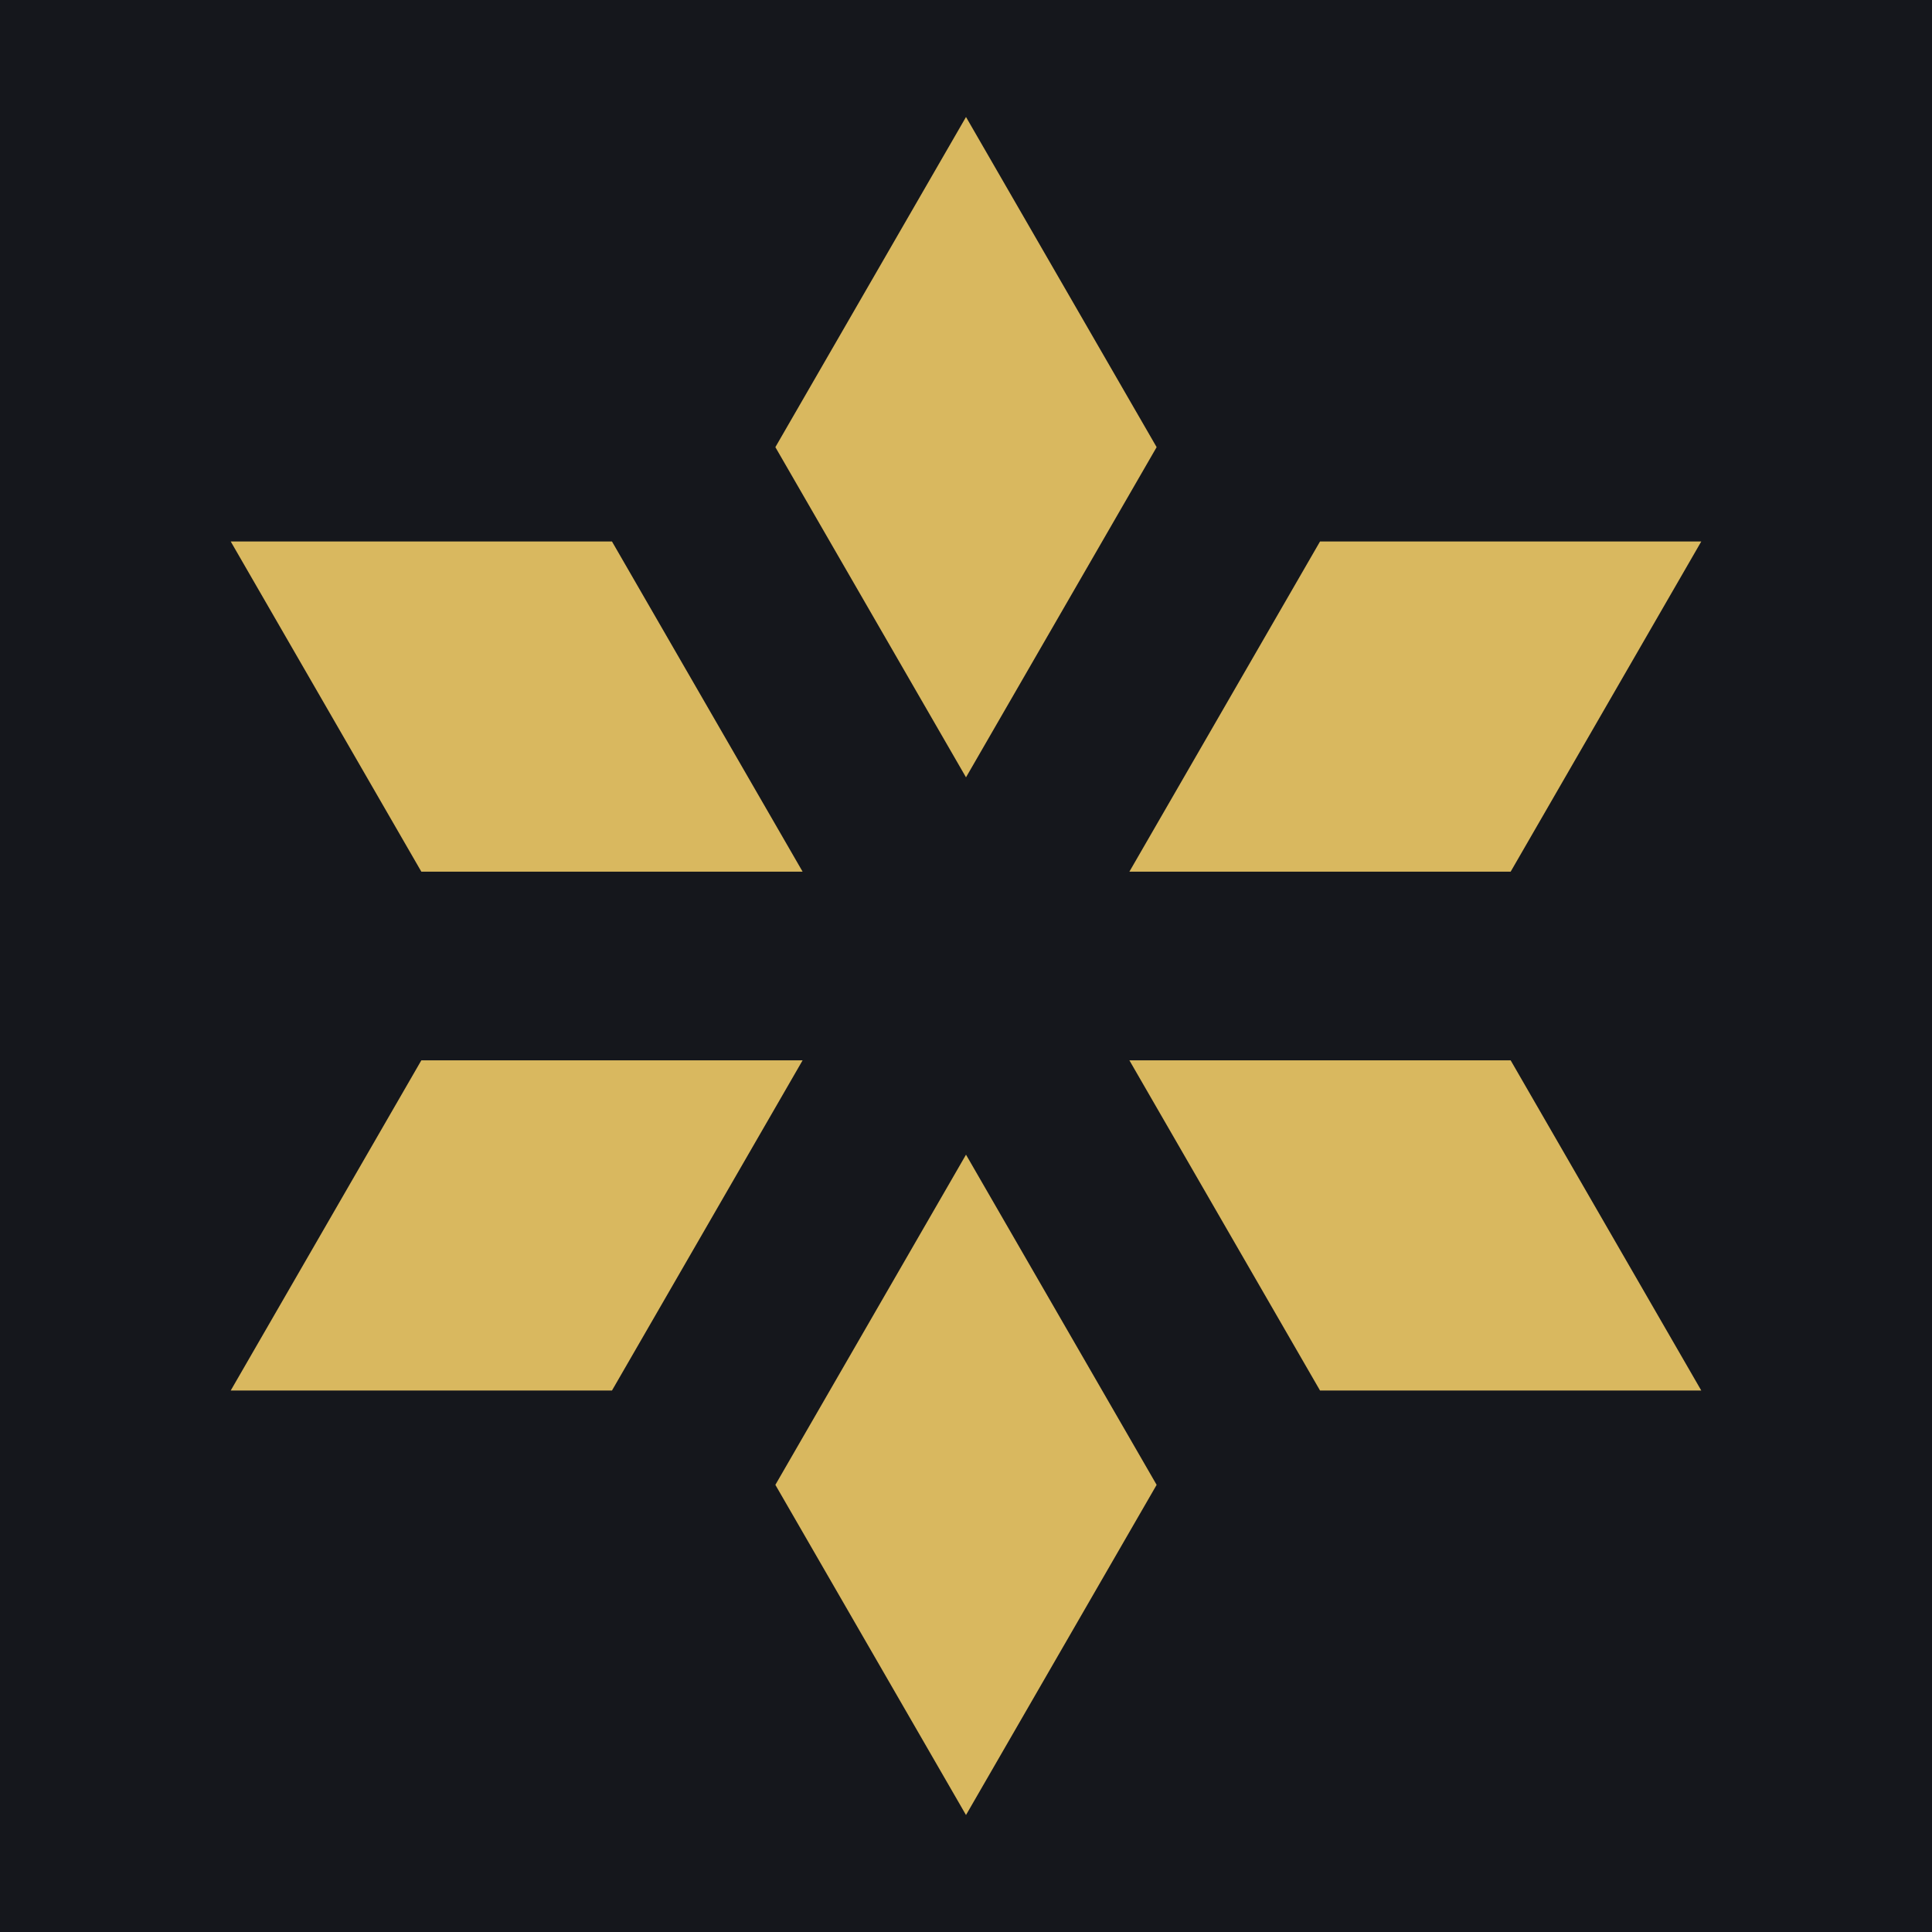
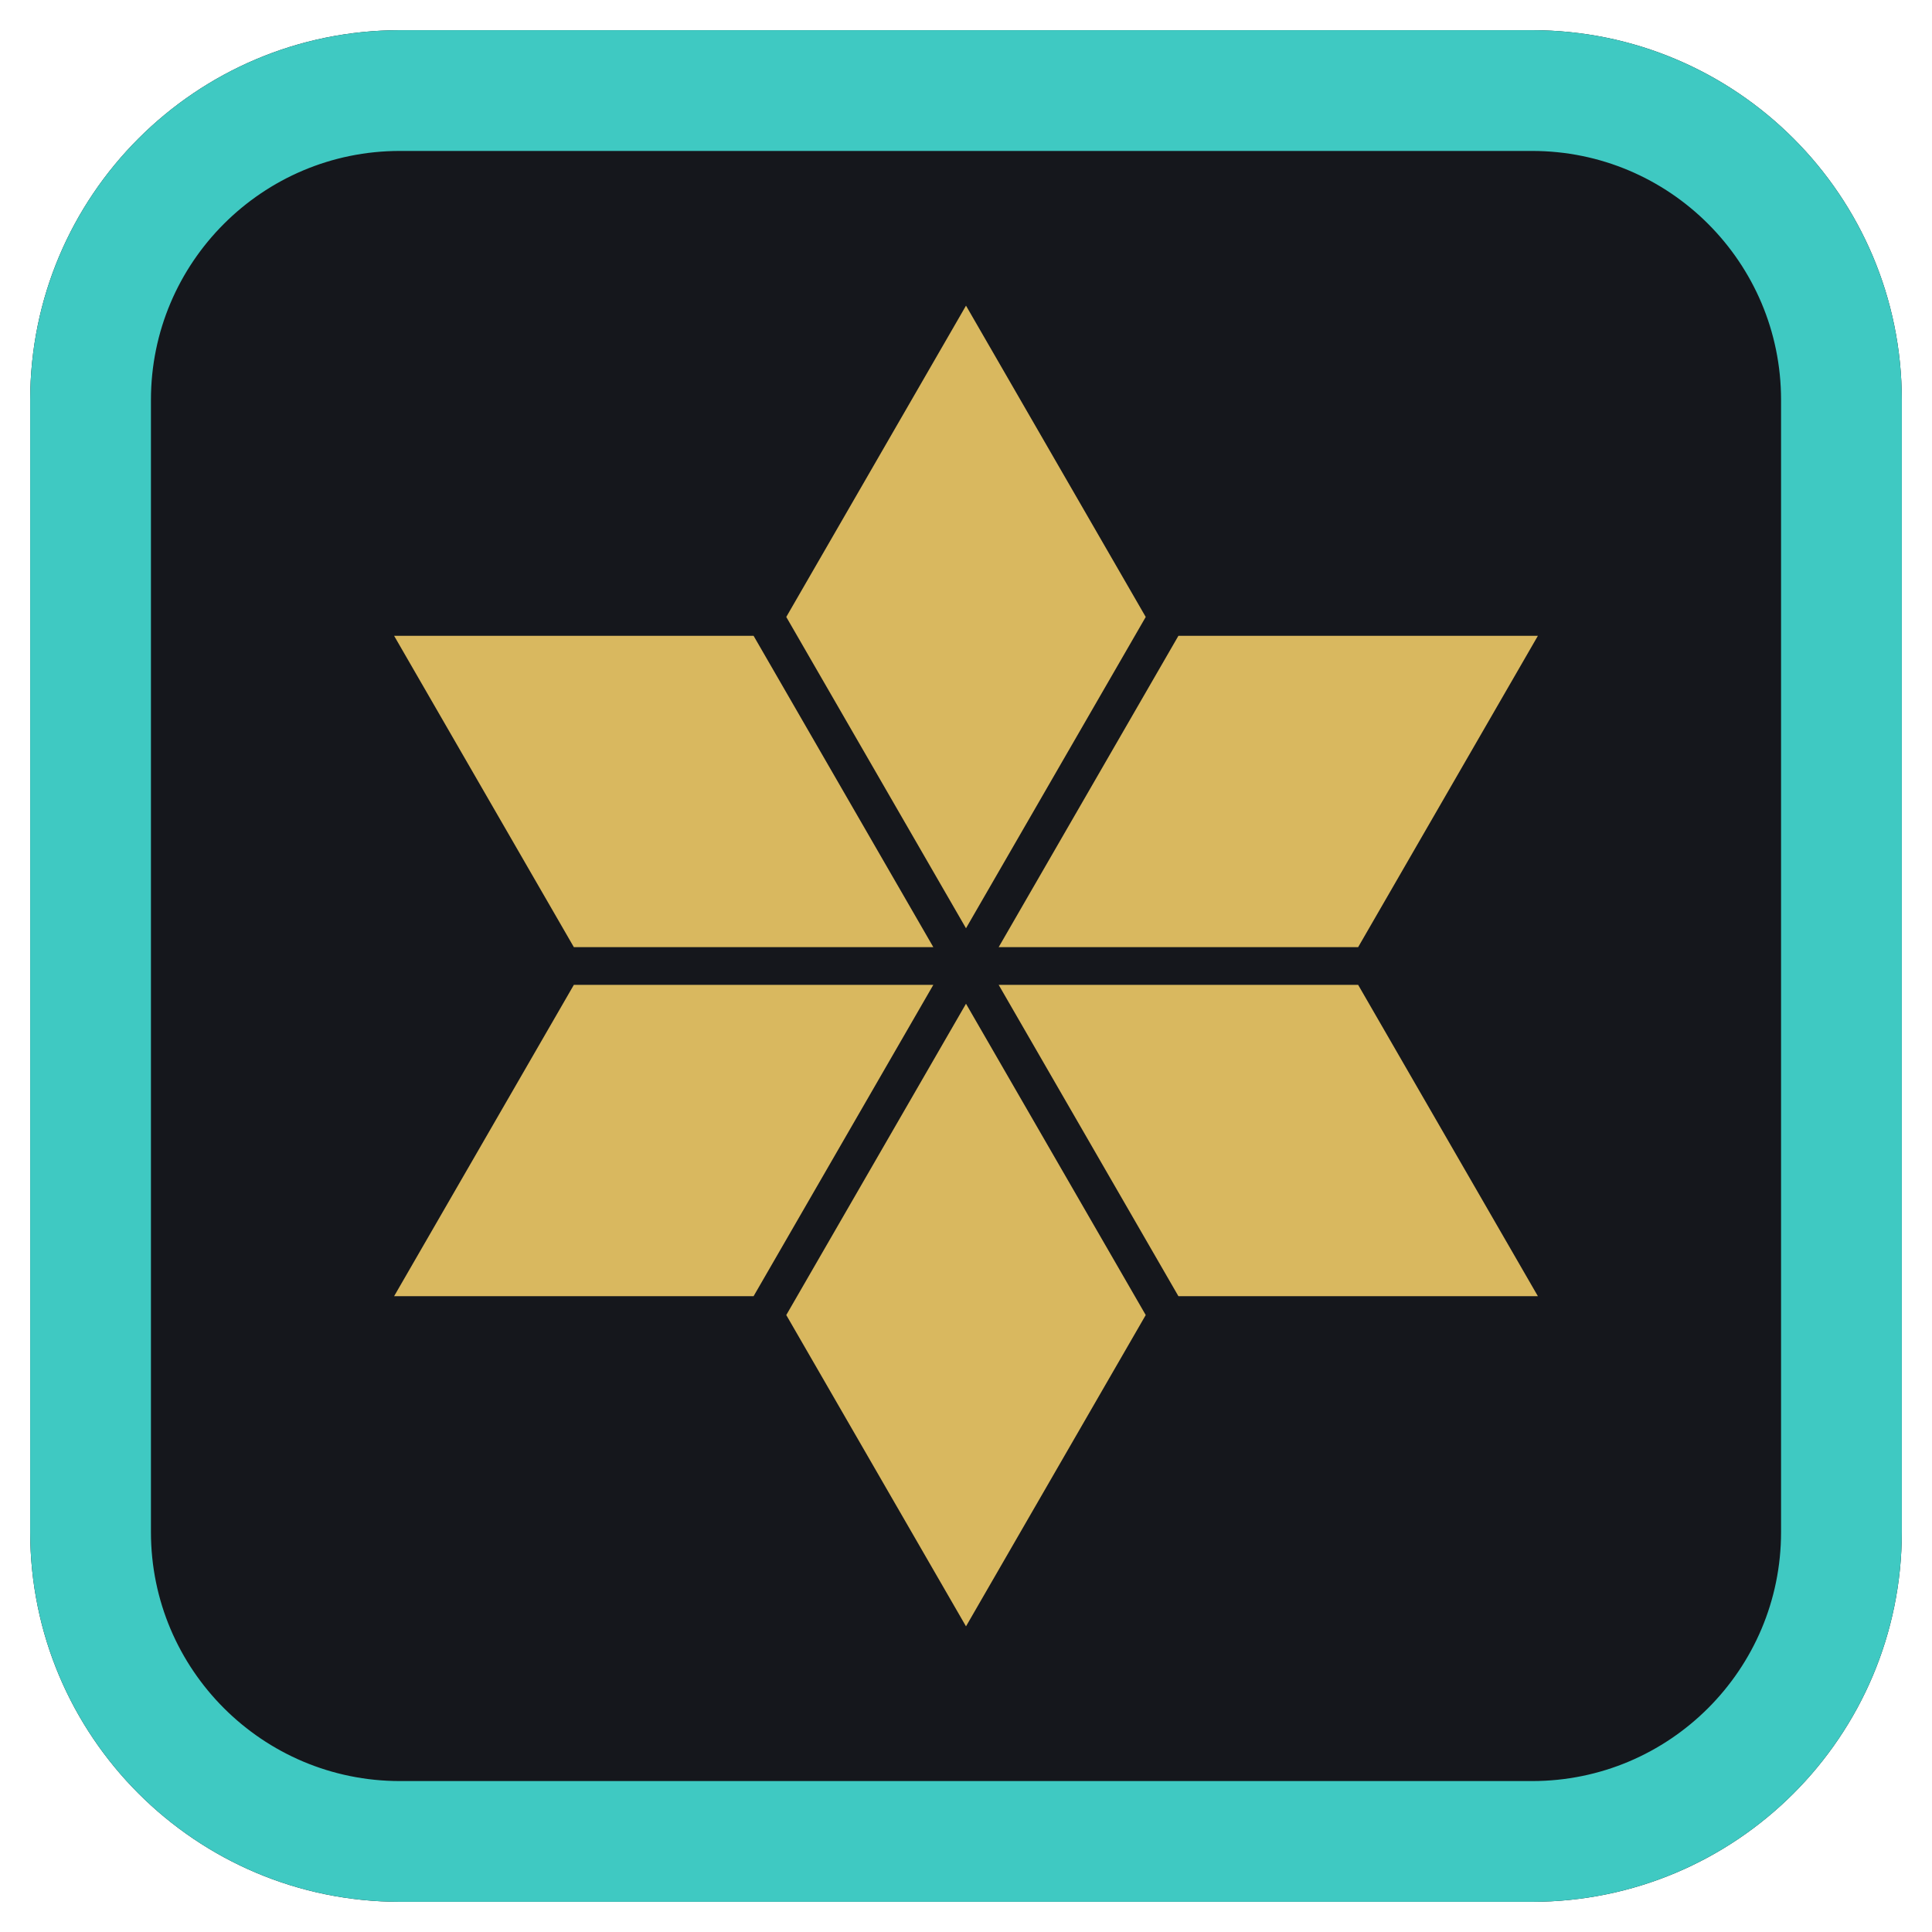
<svg xmlns="http://www.w3.org/2000/svg" viewBox="0 0 1024 1024" width="1024" height="1024" role="img" aria-label="Centelha">
-   <rect width="1024" height="1024" fill="#15171c" />
-   <g fill="#d9b85f">
-     <polygon points="512.00,412.00 613.04,237.00 512.00,62.00 410.96,237.00" />
-     <polygon points="598.60,462.00 800.68,462.00 901.71,287.00 699.64,287.00" />
-     <polygon points="598.60,562.00 699.64,737.00 901.71,737.00 800.68,562.00" />
-     <polygon points="512.00,612.00 410.96,787.00 512.00,962.00 613.04,787.00" />
-     <polygon points="425.40,562.00 223.32,562.00 122.29,737.00 324.36,737.00" />
-     <polygon points="425.40,462.00 324.36,287.00 122.29,287.00 223.32,462.00" />
+   <defs>
+     <clipPath id="tile">
+       <rect x="16" y="16" width="992" height="992" rx="196" />
+     </clipPath>
+   </defs>
+   <g clip-path="url(#tile)">
+     <rect width="1024" height="1024" fill="#15171c" />
+     <g fill="#d9b85f">
+       <polygon points="512.00,492.00 607.26,327.00 512.00,162.00 416.74,327.00" />
+       <polygon points="529.32,502.00 719.85,502.00 815.11,337.00 624.58,337.00" />
+       <polygon points="529.32,522.00 624.58,687.00 815.11,687.00 719.85,522.00" />
+       <polygon points="512.00,532.00 416.74,697.00 512.00,862.00 607.26,697.00" />
+       <polygon points="494.68,522.00 304.15,522.00 208.89,687.00 399.42,687.00" />
+       <polygon points="494.68,502.00 399.42,337.00 208.89,337.00 304.15,502.00" />
+     </g>
  </g>
+   <rect x="48.0" y="48.0" width="928" height="928" rx="164.0" fill="none" stroke="#3fc9c2" stroke-width="64" />
</svg>
